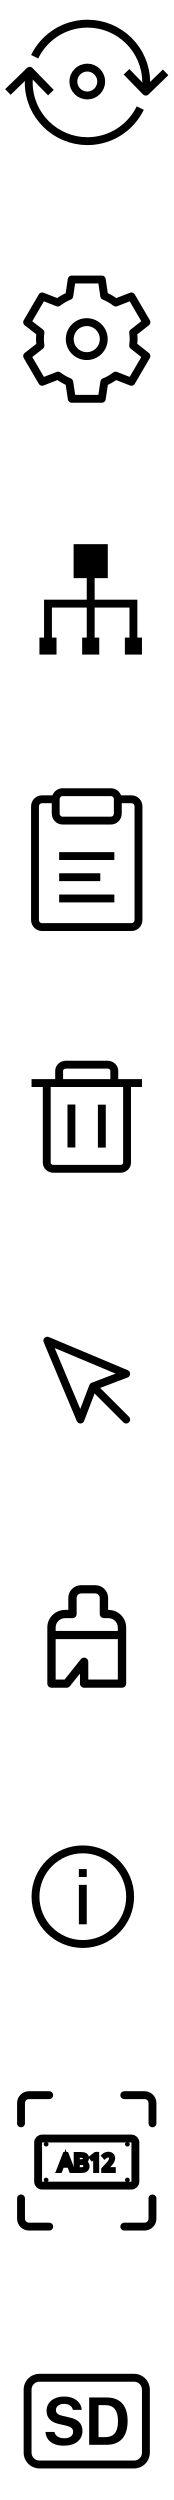
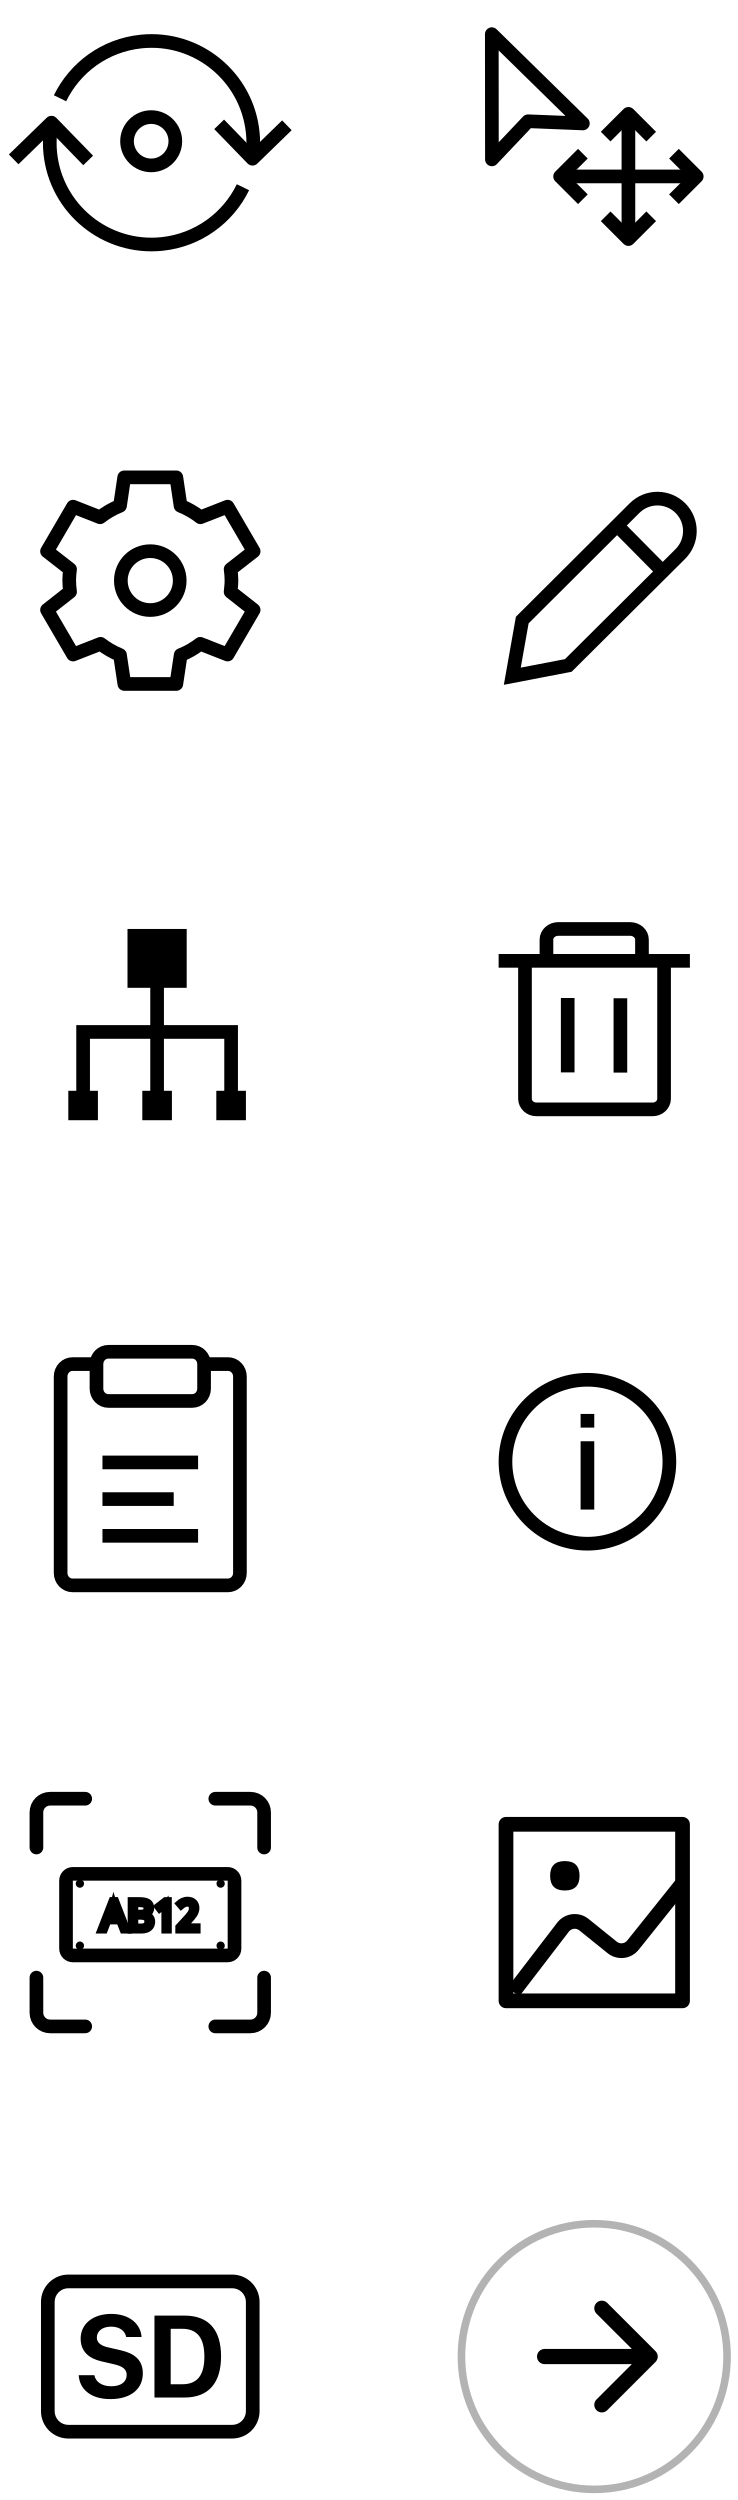
- <svg xmlns="http://www.w3.org/2000/svg" width="22" height="317" viewBox="0 0 22 317" fill="none">
+ <svg xmlns="http://www.w3.org/2000/svg" width="54" height="183" viewBox="0 0 54 183" fill="none">
  <path d="M12.834 10.339C12.834 11.311 12.039 12.107 11.066 12.107C10.094 12.107 9.299 11.311 9.299 10.339C9.299 9.367 10.094 8.571 11.066 8.571C12.039 8.571 12.834 9.367 12.834 10.339Z" stroke="black" stroke-miterlimit="10" stroke-linejoin="round" />
  <path d="M17.785 13.706C16.698 15.942 14.506 17.586 11.846 17.86C7.754 18.276 4.095 15.297 3.68 11.205C3.627 10.693 3.635 10.189 3.68 9.703C3.68 9.703 3.733 9.137 3.768 8.987" stroke="black" stroke-miterlimit="10" stroke-linejoin="round" />
  <path d="M1 11.665L3.766 8.978L6.453 11.744" stroke="black" stroke-miterlimit="10" stroke-linejoin="round" />
  <path d="M4.394 7.193C5.49 4.948 7.673 3.313 10.334 3.039C14.426 2.623 18.076 5.602 18.5 9.694C18.553 10.206 18.553 10.71 18.5 11.205" stroke="black" stroke-miterlimit="10" stroke-linejoin="round" />
  <path d="M21 9.172L18.482 11.62L16.042 9.102" stroke="black" stroke-miterlimit="10" stroke-linejoin="round" />
-   <path fill-rule="evenodd" clip-rule="evenodd" d="M16.943 42.983C16.943 42.709 16.916 42.435 16.881 42.17L18.567 40.855L16.66 37.587L14.673 38.364C14.232 38.02 13.746 37.737 13.216 37.526L12.907 35.442H9.093L8.784 37.526C8.254 37.737 7.768 38.02 7.327 38.364L5.349 37.587L3.442 40.855L5.128 42.17C5.093 42.435 5.066 42.709 5.066 42.983C5.066 43.265 5.093 43.548 5.128 43.821L3.442 45.146L5.349 48.413L7.362 47.627C7.795 47.963 8.272 48.236 8.784 48.448L9.102 50.568H12.907L13.225 48.448C13.746 48.245 14.223 47.963 14.656 47.627L16.66 48.413L18.567 45.146L16.881 43.821C16.907 43.548 16.943 43.274 16.943 42.983Z" stroke="black" stroke-linejoin="round" />
-   <path fill-rule="evenodd" clip-rule="evenodd" d="M11 45.154C9.808 45.154 8.846 44.192 8.846 43C8.846 41.808 9.808 40.846 11 40.846C12.192 40.846 13.155 41.808 13.155 43C13.155 44.192 12.192 45.154 11 45.154Z" stroke="black" stroke-linejoin="round" />
-   <rect x="9.333" y="69" width="4.333" height="4.308" fill="black" />
-   <rect x="5" y="80.846" width="2.167" height="2.154" fill="black" />
-   <rect x="15.834" y="80.846" width="2.167" height="2.154" fill="black" />
-   <rect x="10.417" y="80.846" width="2.167" height="2.154" fill="black" />
-   <path d="M11.5 71.692V81.923" stroke="black" />
-   <path d="M6.084 81.923L6.084 76.539L16.917 76.539L16.917 81.923" stroke="black" />
-   <path d="M7.5 108.55H14.5" stroke="black" stroke-miterlimit="10" stroke-linejoin="round" />
-   <path d="M7.5 111.232H12.715" stroke="black" stroke-miterlimit="10" stroke-linejoin="round" />
-   <path d="M7.5 113.923H14.5" stroke="black" stroke-miterlimit="10" stroke-linejoin="round" />
-   <path d="M14.964 101.35H16.688C17.169 101.35 17.562 101.755 17.562 102.259V116.641C17.562 117.145 17.169 117.55 16.688 117.55H5.312C4.831 117.55 4.438 117.145 4.438 116.641V102.259C4.438 101.755 4.831 101.35 5.312 101.35H7.019" stroke="black" stroke-miterlimit="10" stroke-linejoin="round" />
-   <path d="M14.938 103.15C14.938 103.645 14.553 104.05 14.071 104.05H7.929C7.447 104.05 7.062 103.645 7.062 103.15V101.35C7.062 100.855 7.447 100.45 7.929 100.45H14.071C14.553 100.45 14.938 100.855 14.938 101.35V103.15Z" stroke="black" stroke-miterlimit="10" />
-   <path d="M4 137.333H18" stroke="black" stroke-miterlimit="10" />
-   <path d="M9.056 140.056V145.5" stroke="black" stroke-miterlimit="10" stroke-linejoin="round" />
-   <path d="M12.913 140.071V145.515" stroke="black" stroke-miterlimit="10" stroke-linejoin="round" />
-   <path d="M7.5 137.1V135.778C7.5 135.35 7.889 135 8.371 135H13.621C14.103 135 14.492 135.35 14.492 135.778V137.1" stroke="black" stroke-miterlimit="10" />
-   <path d="M16.11 137.38V147.429C16.11 147.857 15.736 148.207 15.27 148.207H6.769C6.302 148.207 5.929 147.857 5.929 147.429V137.38" stroke="black" stroke-miterlimit="10" stroke-linejoin="round" />
-   <path d="M6 170L10.2 180L11.8 175.8L16 174.2L6 170Z" stroke="black" stroke-linecap="round" stroke-linejoin="round" />
-   <path d="M12 176L16 180" stroke="black" stroke-linecap="round" stroke-linejoin="round" />
-   <path d="M13.746 204.135H13.708V202.613C13.707 202.185 13.534 201.774 13.227 201.472C12.92 201.169 12.504 201 12.069 201H10.295C9.862 201.001 9.446 201.171 9.14 201.473C8.833 201.775 8.661 202.185 8.66 202.613V204.135H8.253C7.656 204.136 7.083 204.37 6.661 204.787C6.239 205.204 6.001 205.769 6 206.358V213.483C6 213.621 6.056 213.754 6.155 213.851C6.254 213.949 6.388 214.004 6.528 214.004H8.45C8.53 214.004 8.608 213.986 8.68 213.952C8.752 213.918 8.815 213.868 8.864 213.806L10.139 212.214V213.483C10.139 213.621 10.194 213.754 10.293 213.851C10.393 213.949 10.527 214.004 10.667 214.004H15.47C15.611 214.004 15.745 213.949 15.844 213.851C15.943 213.754 15.999 213.621 15.999 213.483V206.362C15.999 205.772 15.762 205.206 15.34 204.788C14.917 204.371 14.344 204.136 13.746 204.135ZM14.942 212.962H11.195V210.709C11.196 210.6 11.162 210.494 11.098 210.406C11.034 210.317 10.944 210.251 10.84 210.215C10.736 210.18 10.624 210.177 10.518 210.207C10.413 210.238 10.32 210.3 10.252 210.385L8.194 212.962H7.057V207.839H14.942V212.962ZM14.942 206.801H7.057V206.362C7.057 206.049 7.184 205.749 7.408 205.528C7.632 205.307 7.936 205.182 8.253 205.182H9.189C9.329 205.182 9.463 205.127 9.562 205.029C9.661 204.931 9.717 204.799 9.717 204.661V202.617C9.717 202.466 9.778 202.321 9.887 202.214C9.995 202.107 10.142 202.047 10.295 202.047H12.069C12.223 202.047 12.37 202.107 12.478 202.214C12.586 202.321 12.647 202.466 12.648 202.617V204.661C12.648 204.799 12.703 204.931 12.802 205.029C12.902 205.127 13.036 205.182 13.176 205.182H13.742C14.06 205.182 14.364 205.307 14.588 205.528C14.812 205.749 14.938 206.049 14.939 206.362L14.942 206.801Z" fill="black" />
-   <circle cx="10.5" cy="240.5" r="6" stroke="black" />
-   <line x1="10.5" y1="237" x2="10.5" y2="238" stroke="black" />
-   <line x1="10.5" y1="239" x2="10.5" y2="244" stroke="black" />
-   <path d="M6.238 265.667H3.666C3.114 265.667 2.666 266.114 2.666 266.667V269.238" stroke="black" stroke-linecap="round" />
-   <path d="M6.238 282.333H3.666C3.114 282.333 2.666 281.886 2.666 281.333V278.762" stroke="black" stroke-linecap="round" />
-   <path d="M15.761 265.667H18.333C18.885 265.667 19.333 266.114 19.333 266.667V269.238" stroke="black" stroke-linecap="round" />
-   <path d="M15.761 282.333H18.333C18.885 282.333 19.333 281.886 19.333 281.333V278.762" stroke="black" stroke-linecap="round" />
-   <rect x="4.833" y="271.167" width="12.333" height="5.97" rx="0.5" stroke="black" />
-   <path d="M9.015 275.285L8.754 274.615H7.896L7.639 275.285H7.364L8.208 273.113H8.454L9.297 275.285H9.015ZM8.673 274.374L8.43 273.718L8.327 273.394C8.297 273.513 8.266 273.621 8.234 273.718L7.988 274.374H8.673Z" fill="black" />
-   <path d="M9.596 273.122H10.213C10.503 273.122 10.713 273.166 10.841 273.252C10.97 273.338 11.035 273.473 11.035 273.658C11.035 273.786 11 273.892 10.93 273.976C10.86 274.059 10.757 274.113 10.623 274.137V274.152C10.79 274.181 10.912 274.238 10.99 274.325C11.069 274.412 11.109 274.527 11.109 274.67C11.109 274.863 11.043 275.014 10.91 275.123C10.778 275.231 10.594 275.285 10.357 275.285H9.596V273.122ZM9.869 274.042H10.268C10.438 274.042 10.561 274.015 10.638 273.961C10.715 273.907 10.753 273.816 10.753 273.689C10.753 273.57 10.711 273.485 10.626 273.433C10.542 273.381 10.409 273.354 10.227 273.354H9.869V274.042ZM9.869 274.27V275.055H10.305C10.479 275.055 10.607 275.021 10.691 274.954C10.775 274.887 10.817 274.785 10.817 274.649C10.817 274.52 10.773 274.425 10.684 274.364C10.595 274.301 10.462 274.27 10.284 274.27H9.869Z" fill="black" />
-   <path d="M12.325 275.285H12.064V273.934C12.064 273.892 12.064 273.847 12.064 273.798C12.065 273.75 12.066 273.702 12.067 273.655C12.069 273.606 12.071 273.561 12.072 273.517C12.074 273.473 12.075 273.434 12.076 273.4C12.059 273.418 12.045 273.433 12.032 273.446C12.019 273.459 12.006 273.471 11.992 273.483C11.979 273.495 11.965 273.508 11.95 273.522C11.936 273.534 11.918 273.55 11.897 273.568L11.678 273.747L11.536 273.565L12.103 273.122H12.325V275.285Z" fill="black" />
-   <path d="M14.433 275.285H13.084V275.055L13.602 274.491C13.676 274.411 13.742 274.338 13.8 274.272C13.858 274.206 13.908 274.141 13.948 274.078C13.989 274.015 14.021 273.952 14.043 273.889C14.064 273.824 14.075 273.755 14.075 273.68C14.075 273.622 14.067 273.57 14.05 273.526C14.033 273.482 14.009 273.444 13.978 273.414C13.947 273.382 13.911 273.358 13.868 273.343C13.826 273.327 13.778 273.319 13.726 273.319C13.632 273.319 13.547 273.338 13.472 273.377C13.397 273.414 13.325 273.462 13.257 273.522L13.106 273.346C13.146 273.31 13.188 273.277 13.233 273.246C13.279 273.215 13.328 273.188 13.38 273.165C13.432 273.142 13.487 273.125 13.546 273.112C13.604 273.098 13.665 273.091 13.729 273.091C13.824 273.091 13.909 273.104 13.985 273.131C14.062 273.158 14.127 273.196 14.18 273.246C14.234 273.296 14.274 273.356 14.303 273.428C14.333 273.499 14.348 273.58 14.348 273.67C14.348 273.753 14.334 273.833 14.307 273.909C14.282 273.985 14.246 274.06 14.2 274.134C14.154 274.207 14.099 274.281 14.035 274.355C13.972 274.429 13.904 274.506 13.83 274.586L13.414 275.028V275.04H14.433V275.285Z" fill="black" />
-   <path d="M9.015 275.285L8.754 274.615H7.896L7.639 275.285H7.364L8.208 273.113H8.454L9.297 275.285H9.015ZM8.673 274.374L8.43 273.718L8.327 273.394C8.297 273.513 8.266 273.621 8.234 273.718L7.988 274.374H8.673Z" stroke="black" stroke-width="0.5" />
-   <path d="M9.596 273.122H10.213C10.503 273.122 10.713 273.166 10.841 273.252C10.97 273.338 11.035 273.473 11.035 273.658C11.035 273.786 11 273.892 10.93 273.976C10.86 274.059 10.757 274.113 10.623 274.137V274.152C10.79 274.181 10.912 274.238 10.99 274.325C11.069 274.412 11.109 274.527 11.109 274.67C11.109 274.863 11.043 275.014 10.91 275.123C10.778 275.231 10.594 275.285 10.357 275.285H9.596V273.122ZM9.869 274.042H10.268C10.438 274.042 10.561 274.015 10.638 273.961C10.715 273.907 10.753 273.816 10.753 273.689C10.753 273.57 10.711 273.485 10.626 273.433C10.542 273.381 10.409 273.354 10.227 273.354H9.869V274.042ZM9.869 274.27V275.055H10.305C10.479 275.055 10.607 275.021 10.691 274.954C10.775 274.887 10.817 274.785 10.817 274.649C10.817 274.52 10.773 274.425 10.684 274.364C10.595 274.301 10.462 274.27 10.284 274.27H9.869Z" stroke="black" stroke-width="0.5" />
-   <path d="M12.325 275.285H12.064V273.934C12.064 273.892 12.064 273.847 12.064 273.798C12.065 273.75 12.066 273.702 12.067 273.655C12.069 273.606 12.071 273.561 12.072 273.517C12.074 273.473 12.075 273.434 12.076 273.4C12.059 273.418 12.045 273.433 12.032 273.446C12.019 273.459 12.006 273.471 11.992 273.483C11.979 273.495 11.965 273.508 11.95 273.522C11.936 273.534 11.918 273.55 11.897 273.568L11.678 273.747L11.536 273.565L12.103 273.122H12.325V275.285Z" stroke="black" stroke-width="0.5" />
-   <path d="M14.433 275.285H13.084V275.055L13.602 274.491C13.676 274.411 13.742 274.338 13.8 274.272C13.858 274.206 13.908 274.141 13.948 274.078C13.989 274.015 14.021 273.952 14.043 273.889C14.064 273.824 14.075 273.755 14.075 273.68C14.075 273.622 14.067 273.57 14.05 273.526C14.033 273.482 14.009 273.444 13.978 273.414C13.947 273.382 13.911 273.358 13.868 273.343C13.826 273.327 13.778 273.319 13.726 273.319C13.632 273.319 13.547 273.338 13.472 273.377C13.397 273.414 13.325 273.462 13.257 273.522L13.106 273.346C13.146 273.31 13.188 273.277 13.233 273.246C13.279 273.215 13.328 273.188 13.38 273.165C13.432 273.142 13.487 273.125 13.546 273.112C13.604 273.098 13.665 273.091 13.729 273.091C13.824 273.091 13.909 273.104 13.985 273.131C14.062 273.158 14.127 273.196 14.18 273.246C14.234 273.296 14.274 273.356 14.303 273.428C14.333 273.499 14.348 273.58 14.348 273.67C14.348 273.753 14.334 273.833 14.307 273.909C14.282 273.985 14.246 274.06 14.2 274.134C14.154 274.207 14.099 274.281 14.035 274.355C13.972 274.429 13.904 274.506 13.83 274.586L13.414 275.028V275.04H14.433V275.285Z" stroke="black" stroke-width="0.5" />
-   <circle cx="5.848" cy="271.879" r="0.303" fill="black" />
-   <circle cx="16.151" cy="271.879" r="0.303" fill="black" />
-   <circle cx="5.848" cy="276.424" r="0.303" fill="black" />
-   <circle cx="16.151" cy="276.424" r="0.303" fill="black" />
-   <path fill-rule="evenodd" clip-rule="evenodd" d="M18 303C18 302.735 17.895 302.48 17.707 302.293C17.52 302.105 17.265 302 17 302H5C4.735 302 4.48 302.105 4.293 302.293C4.105 302.48 4 302.735 4 303V311C4 311.265 4.105 311.52 4.293 311.707C4.48 311.895 4.735 312 5 312H17C17.265 312 17.52 311.895 17.707 311.707C17.895 311.52 18 311.265 18 311V303ZM3 303C3 302.47 3.211 301.961 3.586 301.586C3.961 301.211 4.47 301 5 301H17C17.53 301 18.039 301.211 18.414 301.586C18.789 301.961 19 302.47 19 303V311C19 311.53 18.789 312.039 18.414 312.414C18.039 312.789 17.53 313 17 313H5C4.47 313 3.961 312.789 3.586 312.414C3.211 312.039 3 311.53 3 311V303ZM8.077 310.114C6.553 310.114 5.814 309.314 5.762 308.365H6.909C6.988 308.831 7.436 309.174 8.143 309.174C8.882 309.174 9.273 308.835 9.273 308.344C9.273 307.926 8.973 307.71 8.35 307.565L7.423 307.35C6.491 307.14 5.903 306.603 5.903 305.693C5.903 304.595 6.821 303.878 8.143 303.878C9.514 303.878 10.305 304.648 10.363 305.57H9.238C9.163 305.14 8.772 304.81 8.135 304.81C7.48 304.81 7.089 305.148 7.089 305.614C7.089 305.974 7.383 306.212 7.91 306.326L8.842 306.542C9.813 306.762 10.455 307.227 10.455 308.233C10.455 309.35 9.598 310.114 8.077 310.114ZM11.307 310V304.001H13.497C15.32 304.001 16.181 305.091 16.181 306.985C16.181 308.893 15.307 310 13.496 310H11.308H11.307ZM13.338 304.968H12.494V309.028H13.338C14.454 309.028 14.96 308.361 14.96 307.008C14.96 305.654 14.45 304.968 13.338 304.968V304.968Z" fill="black" />
+   <path fill-rule="evenodd" clip-rule="evenodd" d="M16.943 42.482C16.943 42.209 16.916 41.935 16.881 41.67L18.567 40.354L16.66 37.087L14.673 37.864C14.232 37.52 13.746 37.237 13.216 37.025L12.907 34.941H9.093L8.784 37.025C8.254 37.237 7.768 37.52 7.327 37.864L5.349 37.087L3.442 40.354L5.128 41.67C5.093 41.935 5.066 42.209 5.066 42.482C5.066 42.765 5.093 43.047 5.128 43.321L3.442 44.646L5.349 47.913L7.362 47.127C7.795 47.462 8.272 47.736 8.784 47.948L9.102 50.067H12.907L13.225 47.948C13.746 47.745 14.223 47.462 14.656 47.127L16.66 47.913L18.567 44.646L16.881 43.321C16.907 43.047 16.943 42.774 16.943 42.482Z" stroke="black" stroke-linejoin="round" />
+   <path fill-rule="evenodd" clip-rule="evenodd" d="M11 44.655C9.808 44.655 8.846 43.692 8.846 42.5C8.846 41.308 9.808 40.346 11 40.346C12.192 40.346 13.155 41.308 13.155 42.5C13.155 43.692 12.192 44.655 11 44.655Z" stroke="black" stroke-linejoin="round" />
+   <rect x="9.333" y="68" width="4.333" height="4.308" fill="black" />
+   <rect x="5" y="79.846" width="2.167" height="2.154" fill="black" />
+   <rect x="15.834" y="79.846" width="2.167" height="2.154" fill="black" />
+   <rect x="10.417" y="79.846" width="2.167" height="2.154" fill="black" />
+   <path d="M11.5 70.692V80.923" stroke="black" />
+   <path d="M6.084 80.923L6.084 75.539L16.917 75.539L16.917 80.923" stroke="black" />
+   <path d="M7.5 107.05H14.5" stroke="black" stroke-miterlimit="10" stroke-linejoin="round" />
+   <path d="M7.5 109.732H12.715" stroke="black" stroke-miterlimit="10" stroke-linejoin="round" />
+   <path d="M7.5 112.423H14.5" stroke="black" stroke-miterlimit="10" stroke-linejoin="round" />
+   <path d="M14.964 99.85H16.688C17.169 99.85 17.562 100.255 17.562 100.759V115.141C17.562 115.645 17.169 116.05 16.688 116.05H5.312C4.831 116.05 4.438 115.645 4.438 115.141V100.759C4.438 100.255 4.831 99.85 5.312 99.85H7.019" stroke="black" stroke-miterlimit="10" stroke-linejoin="round" />
+   <path d="M14.938 101.65C14.938 102.145 14.553 102.55 14.071 102.55H7.929C7.447 102.55 7.062 102.145 7.062 101.65V99.85C7.062 99.355 7.447 98.95 7.929 98.95H14.071C14.553 98.95 14.938 99.355 14.938 99.85V101.65Z" stroke="black" stroke-miterlimit="10" />
+   <path d="M6.238 131.667H3.666C3.114 131.667 2.666 132.114 2.666 132.667V135.238" stroke="black" stroke-linecap="round" />
+   <path d="M6.238 148.333H3.666C3.114 148.333 2.666 147.886 2.666 147.333V144.762" stroke="black" stroke-linecap="round" />
+   <path d="M15.761 131.667H18.333C18.885 131.667 19.333 132.114 19.333 132.667V135.238" stroke="black" stroke-linecap="round" />
+   <path d="M15.761 148.333H18.333C18.885 148.333 19.333 147.886 19.333 147.333V144.762" stroke="black" stroke-linecap="round" />
+   <rect x="4.833" y="137.167" width="12.333" height="5.97" rx="0.5" stroke="black" />
+   <path d="M9.015 141.285L8.754 140.615H7.896L7.639 141.285H7.364L8.208 139.113H8.454L9.297 141.285H9.015ZM8.673 140.374L8.43 139.718L8.327 139.394C8.297 139.513 8.266 139.621 8.234 139.718L7.988 140.374H8.673Z" fill="black" />
+   <path d="M9.596 139.122H10.213C10.503 139.122 10.713 139.165 10.841 139.252C10.97 139.338 11.035 139.473 11.035 139.658C11.035 139.786 11 139.892 10.93 139.976C10.86 140.059 10.757 140.112 10.623 140.137V140.152C10.79 140.18 10.912 140.238 10.99 140.325C11.069 140.412 11.109 140.527 11.109 140.67C11.109 140.863 11.043 141.014 10.91 141.122C10.778 141.231 10.594 141.285 10.357 141.285H9.596V139.122ZM9.869 140.042H10.268C10.438 140.042 10.561 140.015 10.638 139.961C10.715 139.907 10.753 139.816 10.753 139.689C10.753 139.57 10.711 139.485 10.626 139.433C10.542 139.38 10.409 139.354 10.227 139.354H9.869V140.042ZM9.869 140.27V141.054H10.305C10.479 141.054 10.607 141.021 10.691 140.954C10.775 140.887 10.817 140.785 10.817 140.649C10.817 140.52 10.773 140.424 10.684 140.363C10.595 140.301 10.462 140.27 10.284 140.27H9.869Z" fill="black" />
+   <path d="M12.325 141.285H12.064V139.934C12.064 139.892 12.064 139.846 12.064 139.798C12.065 139.75 12.066 139.702 12.067 139.655C12.069 139.606 12.071 139.56 12.072 139.517C12.074 139.473 12.075 139.434 12.076 139.4C12.059 139.418 12.045 139.433 12.032 139.446C12.019 139.459 12.006 139.471 11.992 139.483C11.979 139.495 11.965 139.508 11.95 139.521C11.936 139.534 11.918 139.55 11.897 139.567L11.678 139.746L11.536 139.564L12.103 139.122H12.325V141.285Z" fill="black" />
+   <path d="M14.433 141.285H13.084V141.054L13.602 140.491C13.676 140.411 13.742 140.338 13.8 140.272C13.858 140.205 13.908 140.141 13.948 140.078C13.989 140.015 14.021 139.951 14.043 139.888C14.064 139.824 14.075 139.755 14.075 139.68C14.075 139.622 14.067 139.57 14.05 139.526C14.033 139.481 14.009 139.444 13.978 139.413C13.947 139.382 13.911 139.358 13.868 139.342C13.826 139.327 13.778 139.319 13.726 139.319C13.632 139.319 13.547 139.338 13.472 139.376C13.397 139.414 13.325 139.462 13.257 139.521L13.106 139.345C13.146 139.31 13.188 139.277 13.233 139.246C13.279 139.215 13.328 139.187 13.38 139.165C13.432 139.142 13.487 139.124 13.546 139.112C13.604 139.098 13.665 139.091 13.729 139.091C13.824 139.091 13.909 139.104 13.985 139.131C14.062 139.157 14.127 139.196 14.18 139.246C14.234 139.296 14.274 139.356 14.303 139.428C14.333 139.499 14.348 139.58 14.348 139.669C14.348 139.753 14.334 139.833 14.307 139.909C14.282 139.985 14.246 140.06 14.2 140.134C14.154 140.207 14.099 140.28 14.035 140.354C13.972 140.428 13.904 140.505 13.83 140.585L13.414 141.028V141.04H14.433V141.285Z" fill="black" />
+   <path d="M9.015 141.285L8.754 140.615H7.896L7.639 141.285H7.364L8.208 139.113H8.454L9.297 141.285H9.015ZM8.673 140.374L8.43 139.718L8.327 139.394C8.297 139.513 8.266 139.621 8.234 139.718L7.988 140.374H8.673Z" stroke="black" stroke-width="0.5" />
+   <path d="M9.596 139.122H10.213C10.503 139.122 10.713 139.165 10.841 139.252C10.97 139.338 11.035 139.473 11.035 139.658C11.035 139.786 11 139.892 10.93 139.976C10.86 140.059 10.757 140.112 10.623 140.137V140.152C10.79 140.18 10.912 140.238 10.99 140.325C11.069 140.412 11.109 140.527 11.109 140.67C11.109 140.863 11.043 141.014 10.91 141.122C10.778 141.231 10.594 141.285 10.357 141.285H9.596V139.122ZM9.869 140.042H10.268C10.438 140.042 10.561 140.015 10.638 139.961C10.715 139.907 10.753 139.816 10.753 139.689C10.753 139.57 10.711 139.485 10.626 139.433C10.542 139.38 10.409 139.354 10.227 139.354H9.869V140.042ZM9.869 140.27V141.054H10.305C10.479 141.054 10.607 141.021 10.691 140.954C10.775 140.887 10.817 140.785 10.817 140.649C10.817 140.52 10.773 140.424 10.684 140.363C10.595 140.301 10.462 140.27 10.284 140.27H9.869Z" stroke="black" stroke-width="0.5" />
+   <path d="M12.325 141.285H12.064V139.934C12.064 139.892 12.064 139.846 12.064 139.798C12.065 139.75 12.066 139.702 12.067 139.655C12.069 139.606 12.071 139.56 12.072 139.517C12.074 139.473 12.075 139.434 12.076 139.4C12.059 139.418 12.045 139.433 12.032 139.446C12.019 139.459 12.006 139.471 11.992 139.483C11.979 139.495 11.965 139.508 11.95 139.521C11.936 139.534 11.918 139.55 11.897 139.567L11.678 139.746L11.536 139.564L12.103 139.122H12.325V141.285Z" stroke="black" stroke-width="0.5" />
+   <path d="M14.433 141.285H13.084V141.054L13.602 140.491C13.676 140.411 13.742 140.338 13.8 140.272C13.858 140.205 13.908 140.141 13.948 140.078C13.989 140.015 14.021 139.951 14.043 139.888C14.064 139.824 14.075 139.755 14.075 139.68C14.075 139.622 14.067 139.57 14.05 139.526C14.033 139.481 14.009 139.444 13.978 139.413C13.947 139.382 13.911 139.358 13.868 139.342C13.826 139.327 13.778 139.319 13.726 139.319C13.632 139.319 13.547 139.338 13.472 139.376C13.397 139.414 13.325 139.462 13.257 139.521L13.106 139.345C13.146 139.31 13.188 139.277 13.233 139.246C13.279 139.215 13.328 139.187 13.38 139.165C13.432 139.142 13.487 139.124 13.546 139.112C13.604 139.098 13.665 139.091 13.729 139.091C13.824 139.091 13.909 139.104 13.985 139.131C14.062 139.157 14.127 139.196 14.18 139.246C14.234 139.296 14.274 139.356 14.303 139.428C14.333 139.499 14.348 139.58 14.348 139.669C14.348 139.753 14.334 139.833 14.307 139.909C14.282 139.985 14.246 140.06 14.2 140.134C14.154 140.207 14.099 140.28 14.035 140.354C13.972 140.428 13.904 140.505 13.83 140.585L13.414 141.028V141.04H14.433V141.285Z" stroke="black" stroke-width="0.5" />
+   <circle cx="5.848" cy="137.879" r="0.303" fill="black" />
+   <circle cx="16.151" cy="137.879" r="0.303" fill="black" />
+   <circle cx="5.848" cy="142.424" r="0.303" fill="black" />
+   <circle cx="16.151" cy="142.424" r="0.303" fill="black" />
+   <path fill-rule="evenodd" clip-rule="evenodd" d="M18 168.5C18 168.235 17.895 167.98 17.707 167.793C17.52 167.605 17.265 167.5 17 167.5H5C4.735 167.5 4.48 167.605 4.293 167.793C4.105 167.98 4 168.235 4 168.5V176.5C4 176.765 4.105 177.02 4.293 177.207C4.48 177.395 4.735 177.5 5 177.5H17C17.265 177.5 17.52 177.395 17.707 177.207C17.895 177.02 18 176.765 18 176.5V168.5ZM3 168.5C3 167.97 3.211 167.461 3.586 167.086C3.961 166.711 4.47 166.5 5 166.5H17C17.53 166.5 18.039 166.711 18.414 167.086C18.789 167.461 19 167.97 19 168.5V176.5C19 177.03 18.789 177.539 18.414 177.914C18.039 178.289 17.53 178.5 17 178.5H5C4.47 178.5 3.961 178.289 3.586 177.914C3.211 177.539 3 177.03 3 176.5V168.5ZM8.077 175.614C6.553 175.614 5.814 174.814 5.762 173.865H6.909C6.988 174.331 7.436 174.674 8.143 174.674C8.882 174.674 9.273 174.335 9.273 173.844C9.273 173.426 8.973 173.21 8.35 173.065L7.423 172.85C6.491 172.64 5.903 172.103 5.903 171.193C5.903 170.095 6.821 169.378 8.143 169.378C9.514 169.378 10.305 170.148 10.363 171.07H9.238C9.163 170.64 8.772 170.31 8.135 170.31C7.48 170.31 7.089 170.648 7.089 171.114C7.089 171.474 7.383 171.712 7.91 171.826L8.842 172.042C9.813 172.262 10.455 172.727 10.455 173.733C10.455 174.85 9.598 175.614 8.077 175.614ZM11.307 175.5V169.501H13.497C15.32 169.501 16.181 170.591 16.181 172.485C16.181 174.393 15.307 175.5 13.496 175.5H11.308H11.307ZM13.338 170.468H12.494V174.528H13.338C14.454 174.528 14.96 173.861 14.96 172.508C14.96 171.154 14.45 170.468 13.338 170.468V170.468Z" fill="black" />
+   <path d="M36.008 11.667L36 2.5L42.667 9.036L38.652 8.875L36.008 11.667Z" stroke="black" stroke-linejoin="round" />
+   <path d="M41.417 12.916H50.583" stroke="black" stroke-linejoin="round" />
+   <path d="M46 8.334V17.5" stroke="black" stroke-linejoin="round" />
+   <path d="M44.333 10L46 8.334L47.667 10" stroke="black" stroke-linejoin="round" />
+   <path d="M42.667 14.584L41 12.917L42.667 11.25" stroke="black" stroke-linejoin="round" />
+   <path d="M49.333 11.25L51 12.917L49.333 14.583" stroke="black" stroke-linejoin="round" />
+   <path d="M47.667 15.833L46 17.5L44.333 15.833" stroke="black" stroke-linejoin="round" />
+   <path d="M45.182 38.476L48.507 41.836" stroke="black" stroke-miterlimit="10" />
+   <path d="M49.817 37.206C48.894 36.276 47.398 36.261 46.461 37.182L38.229 45.389L37.5 49.5L41.6 48.71L49.794 40.558C50.724 39.637 50.739 38.142 49.817 37.206Z" stroke="black" stroke-miterlimit="10" />
+   <path d="M36.5 70.334H50.5" stroke="black" stroke-miterlimit="10" />
+   <path d="M41.556 73.056V78.5" stroke="black" stroke-miterlimit="10" stroke-linejoin="round" />
+   <path d="M45.413 73.071V78.516" stroke="black" stroke-miterlimit="10" stroke-linejoin="round" />
+   <path d="M40 70.1V68.778C40 68.35 40.389 68 40.871 68H46.121C46.603 68 46.992 68.35 46.992 68.778V70.1" stroke="black" stroke-miterlimit="10" />
+   <path d="M48.61 70.38V80.429C48.61 80.856 48.236 81.207 47.77 81.207H39.269C38.802 81.207 38.429 80.856 38.429 80.429V70.38" stroke="black" stroke-miterlimit="10" stroke-linejoin="round" />
+   <circle cx="43" cy="107" r="6" stroke="black" />
+   <line x1="43" y1="103.5" x2="43" y2="104.5" stroke="black" />
+   <line x1="43" y1="105.5" x2="43" y2="110.5" stroke="black" />
+   <path d="M37.577 134.077V145.923H49.423V134.077H37.577ZM37.038 133H49.962C50.104 133 50.241 133.057 50.342 133.158C50.443 133.259 50.5 133.396 50.5 133.538V146.462C50.5 146.604 50.443 146.741 50.342 146.842C50.241 146.943 50.104 147 49.962 147H37.038C36.896 147 36.759 146.943 36.658 146.842C36.557 146.741 36.5 146.604 36.5 146.462V133.538C36.5 133.396 36.557 133.259 36.658 133.158C36.759 133.057 36.896 133 37.038 133V133Z" fill="black" />
+   <path d="M41.346 136.231C42.064 136.231 42.423 136.59 42.423 137.308C42.423 138.026 42.064 138.385 41.346 138.385C40.628 138.385 40.269 138.026 40.269 137.308C40.269 136.59 40.628 136.231 41.346 136.231ZM38.004 146.142L37.149 145.487L40.786 140.741C40.915 140.573 41.076 140.431 41.26 140.325C41.443 140.219 41.646 140.15 41.856 140.122C42.067 140.094 42.28 140.108 42.485 140.162C42.69 140.217 42.883 140.312 43.051 140.441L43.082 140.465L45.15 142.134C45.261 142.223 45.403 142.265 45.545 142.249C45.687 142.234 45.817 142.163 45.907 142.052L49.541 137.51L50.382 138.182L46.75 142.723L46.746 142.728C46.613 142.893 46.448 143.031 46.262 143.132C46.076 143.234 45.871 143.298 45.66 143.321C45.449 143.343 45.236 143.324 45.032 143.264C44.828 143.204 44.639 143.105 44.474 142.971L42.406 141.304L42.395 141.296C42.282 141.209 42.139 141.171 41.997 141.19C41.856 141.209 41.728 141.283 41.641 141.396L38.004 146.142Z" fill="black" />
+   <path fill-rule="evenodd" clip-rule="evenodd" d="M43.5 181.944C48.716 181.944 52.944 177.716 52.944 172.5C52.944 167.284 48.716 163.056 43.5 163.056C38.284 163.056 34.056 167.284 34.056 172.5C34.056 177.716 38.284 181.944 43.5 181.944ZM43.5 182.5C49.023 182.5 53.5 178.023 53.5 172.5C53.5 166.977 49.023 162.5 43.5 162.5C37.977 162.5 33.5 166.977 33.5 172.5C33.5 178.023 37.977 182.5 43.5 182.5Z" fill="black" fill-opacity="0.3" />
+   <path fill-rule="evenodd" clip-rule="evenodd" d="M44.448 168.571L47.984 172.107C48.201 172.324 48.201 172.676 47.984 172.893L44.448 176.428C44.231 176.645 43.879 176.645 43.662 176.428C43.446 176.211 43.446 175.859 43.662 175.642L46.25 173.055H39.864C39.557 173.055 39.308 172.807 39.308 172.5C39.308 172.193 39.557 171.944 39.864 171.944H46.25L43.662 169.357C43.446 169.14 43.446 168.788 43.662 168.571C43.879 168.354 44.231 168.354 44.448 168.571Z" fill="black" />
</svg>
